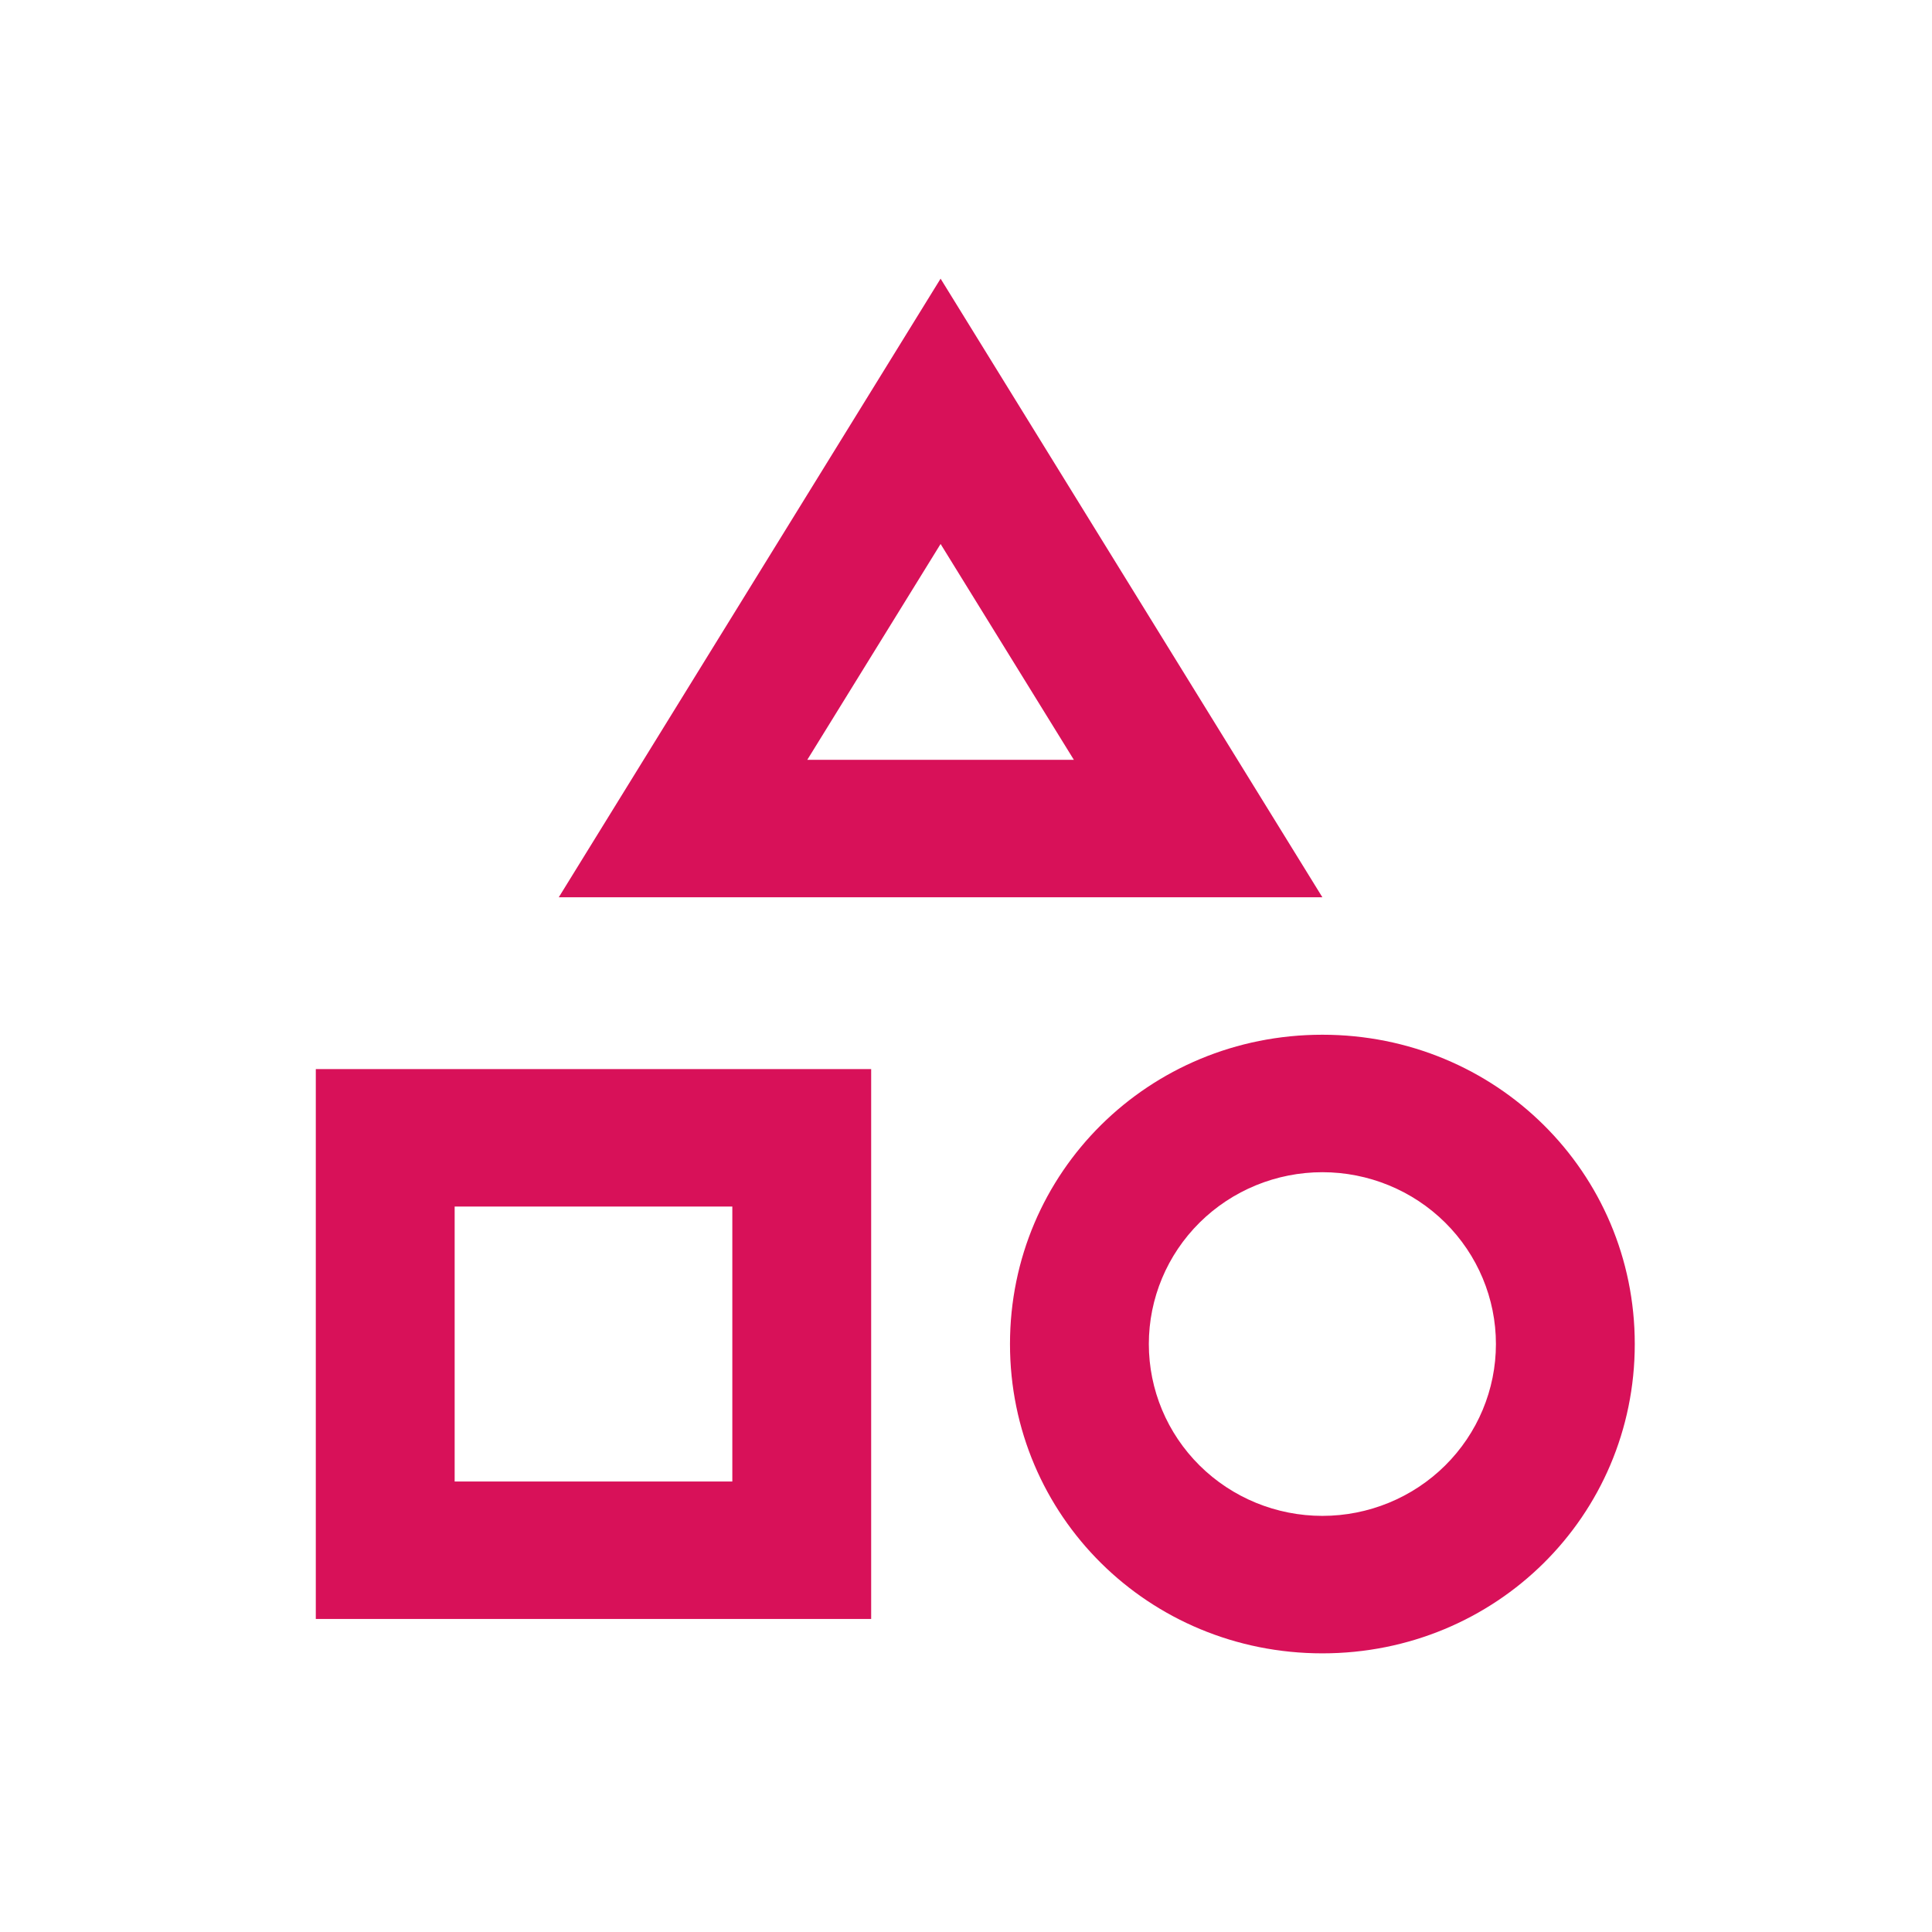
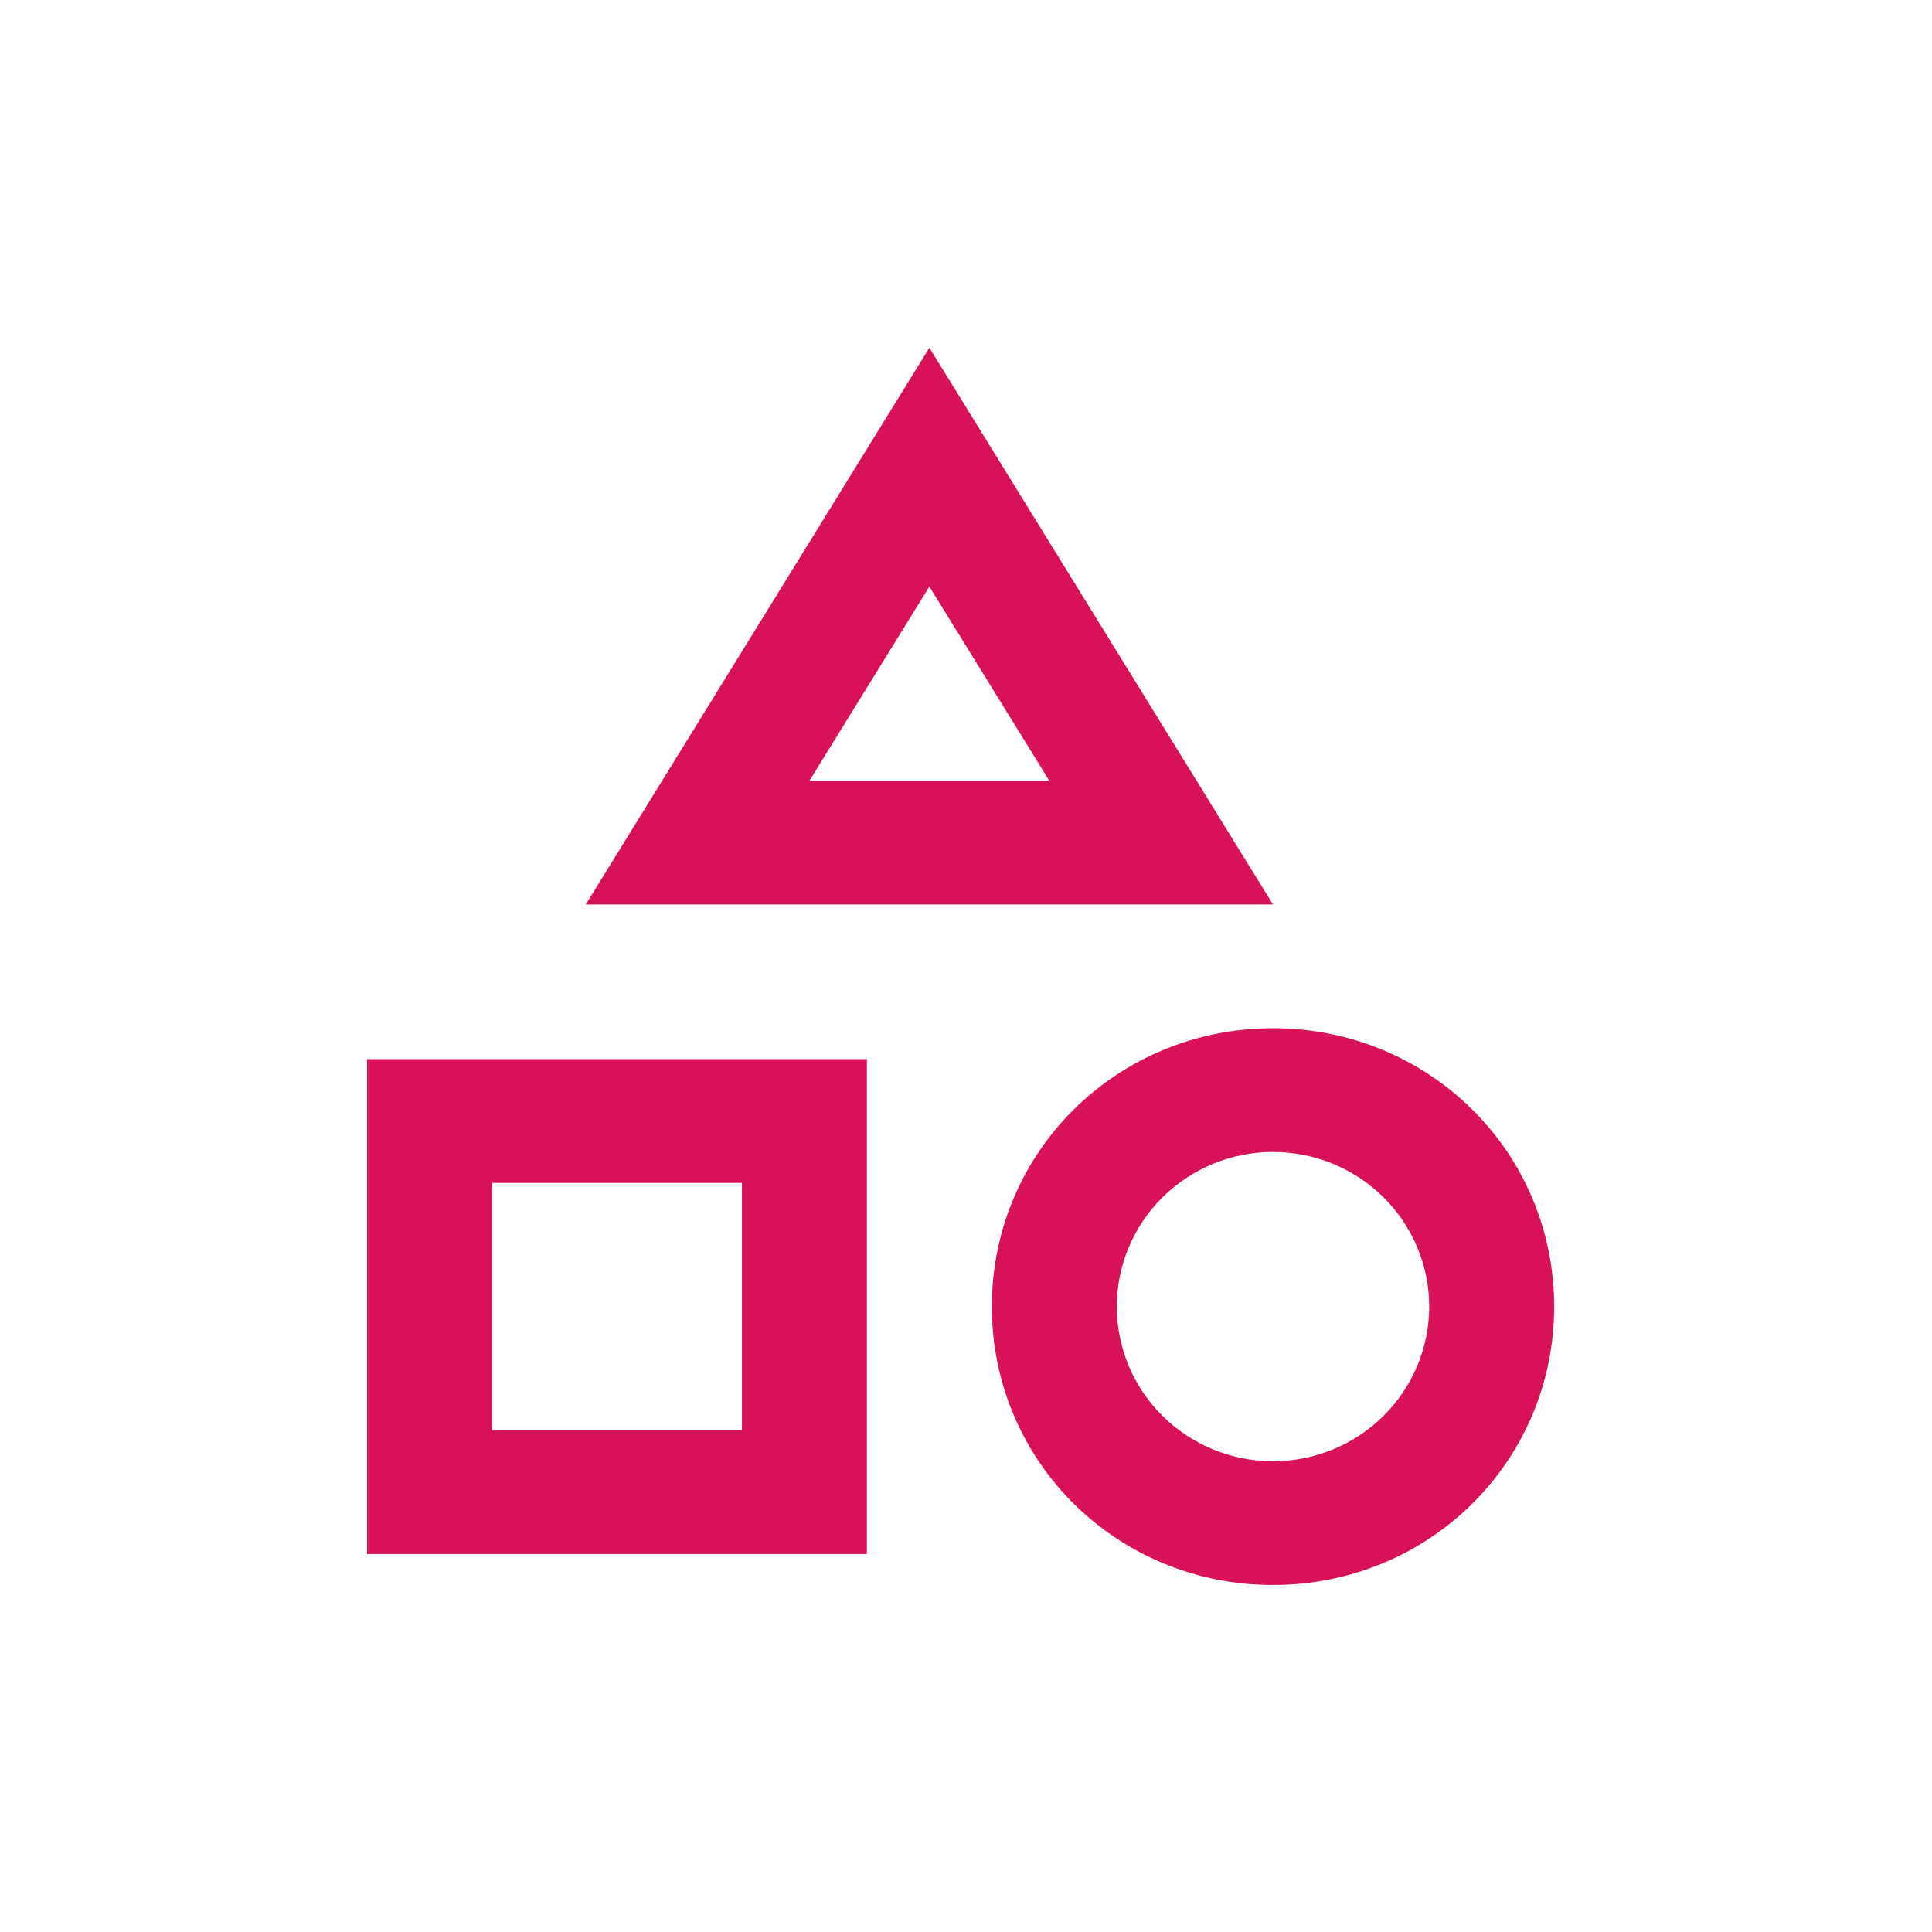
- <svg xmlns="http://www.w3.org/2000/svg" width="104" height="104" viewBox="0 0 104 104" fill="none">
-   <path d="M46.895 57.55V87.15H17V57.55H46.895ZM39.421 64.95H24.474V79.75H39.421V64.95ZM50.632 15L71.184 48.3H30.079L50.632 15ZM50.632 29.282L43.457 40.9H57.806L50.632 29.282V29.282ZM71.184 55.7C80.526 55.7 88 63.1 88 72.35C88 81.6 80.526 89 71.184 89C61.842 89 54.368 81.6 54.368 72.35C54.368 63.1 61.842 55.7 71.184 55.7ZM71.184 63.1C68.707 63.1 66.33 64.075 64.578 65.809C62.826 67.544 61.842 69.897 61.842 72.35C61.842 74.803 62.826 77.156 64.578 78.891C66.33 80.626 68.707 81.6 71.184 81.6C73.662 81.6 76.038 80.626 77.79 78.891C79.542 77.156 80.526 74.803 80.526 72.35C80.526 69.897 79.542 67.544 77.79 65.809C76.038 64.075 73.662 63.1 71.184 63.1Z" fill="#D81159" />
+ <svg xmlns="http://www.w3.org/2000/svg" width="100" height="100" viewBox="0 0 100 100" fill="none">
+   <path d="M44.87 54.822V80.438H19V54.822H44.87ZM38.403 61.226H25.468V74.034H38.403V61.226ZM48.104 18L65.89 46.817H30.318L48.104 18ZM48.104 30.359L41.895 40.413H54.313L48.104 30.359ZM65.89 53.221C73.975 53.221 80.442 59.625 80.442 67.63C80.442 75.635 73.975 82.038 65.89 82.038C57.806 82.038 51.338 75.635 51.338 67.63C51.338 59.625 57.806 53.221 65.89 53.221ZM65.89 59.625C63.746 59.625 61.69 60.468 60.174 61.97C58.657 63.471 57.806 65.507 57.806 67.63C57.806 69.753 58.657 71.789 60.174 73.29C61.69 74.791 63.746 75.635 65.89 75.635C68.034 75.635 70.091 74.791 71.607 73.29C73.123 71.789 73.975 69.753 73.975 67.63C73.975 65.507 73.123 63.471 71.607 61.97C70.091 60.468 68.034 59.625 65.89 59.625Z" fill="#D81159" />
</svg>
